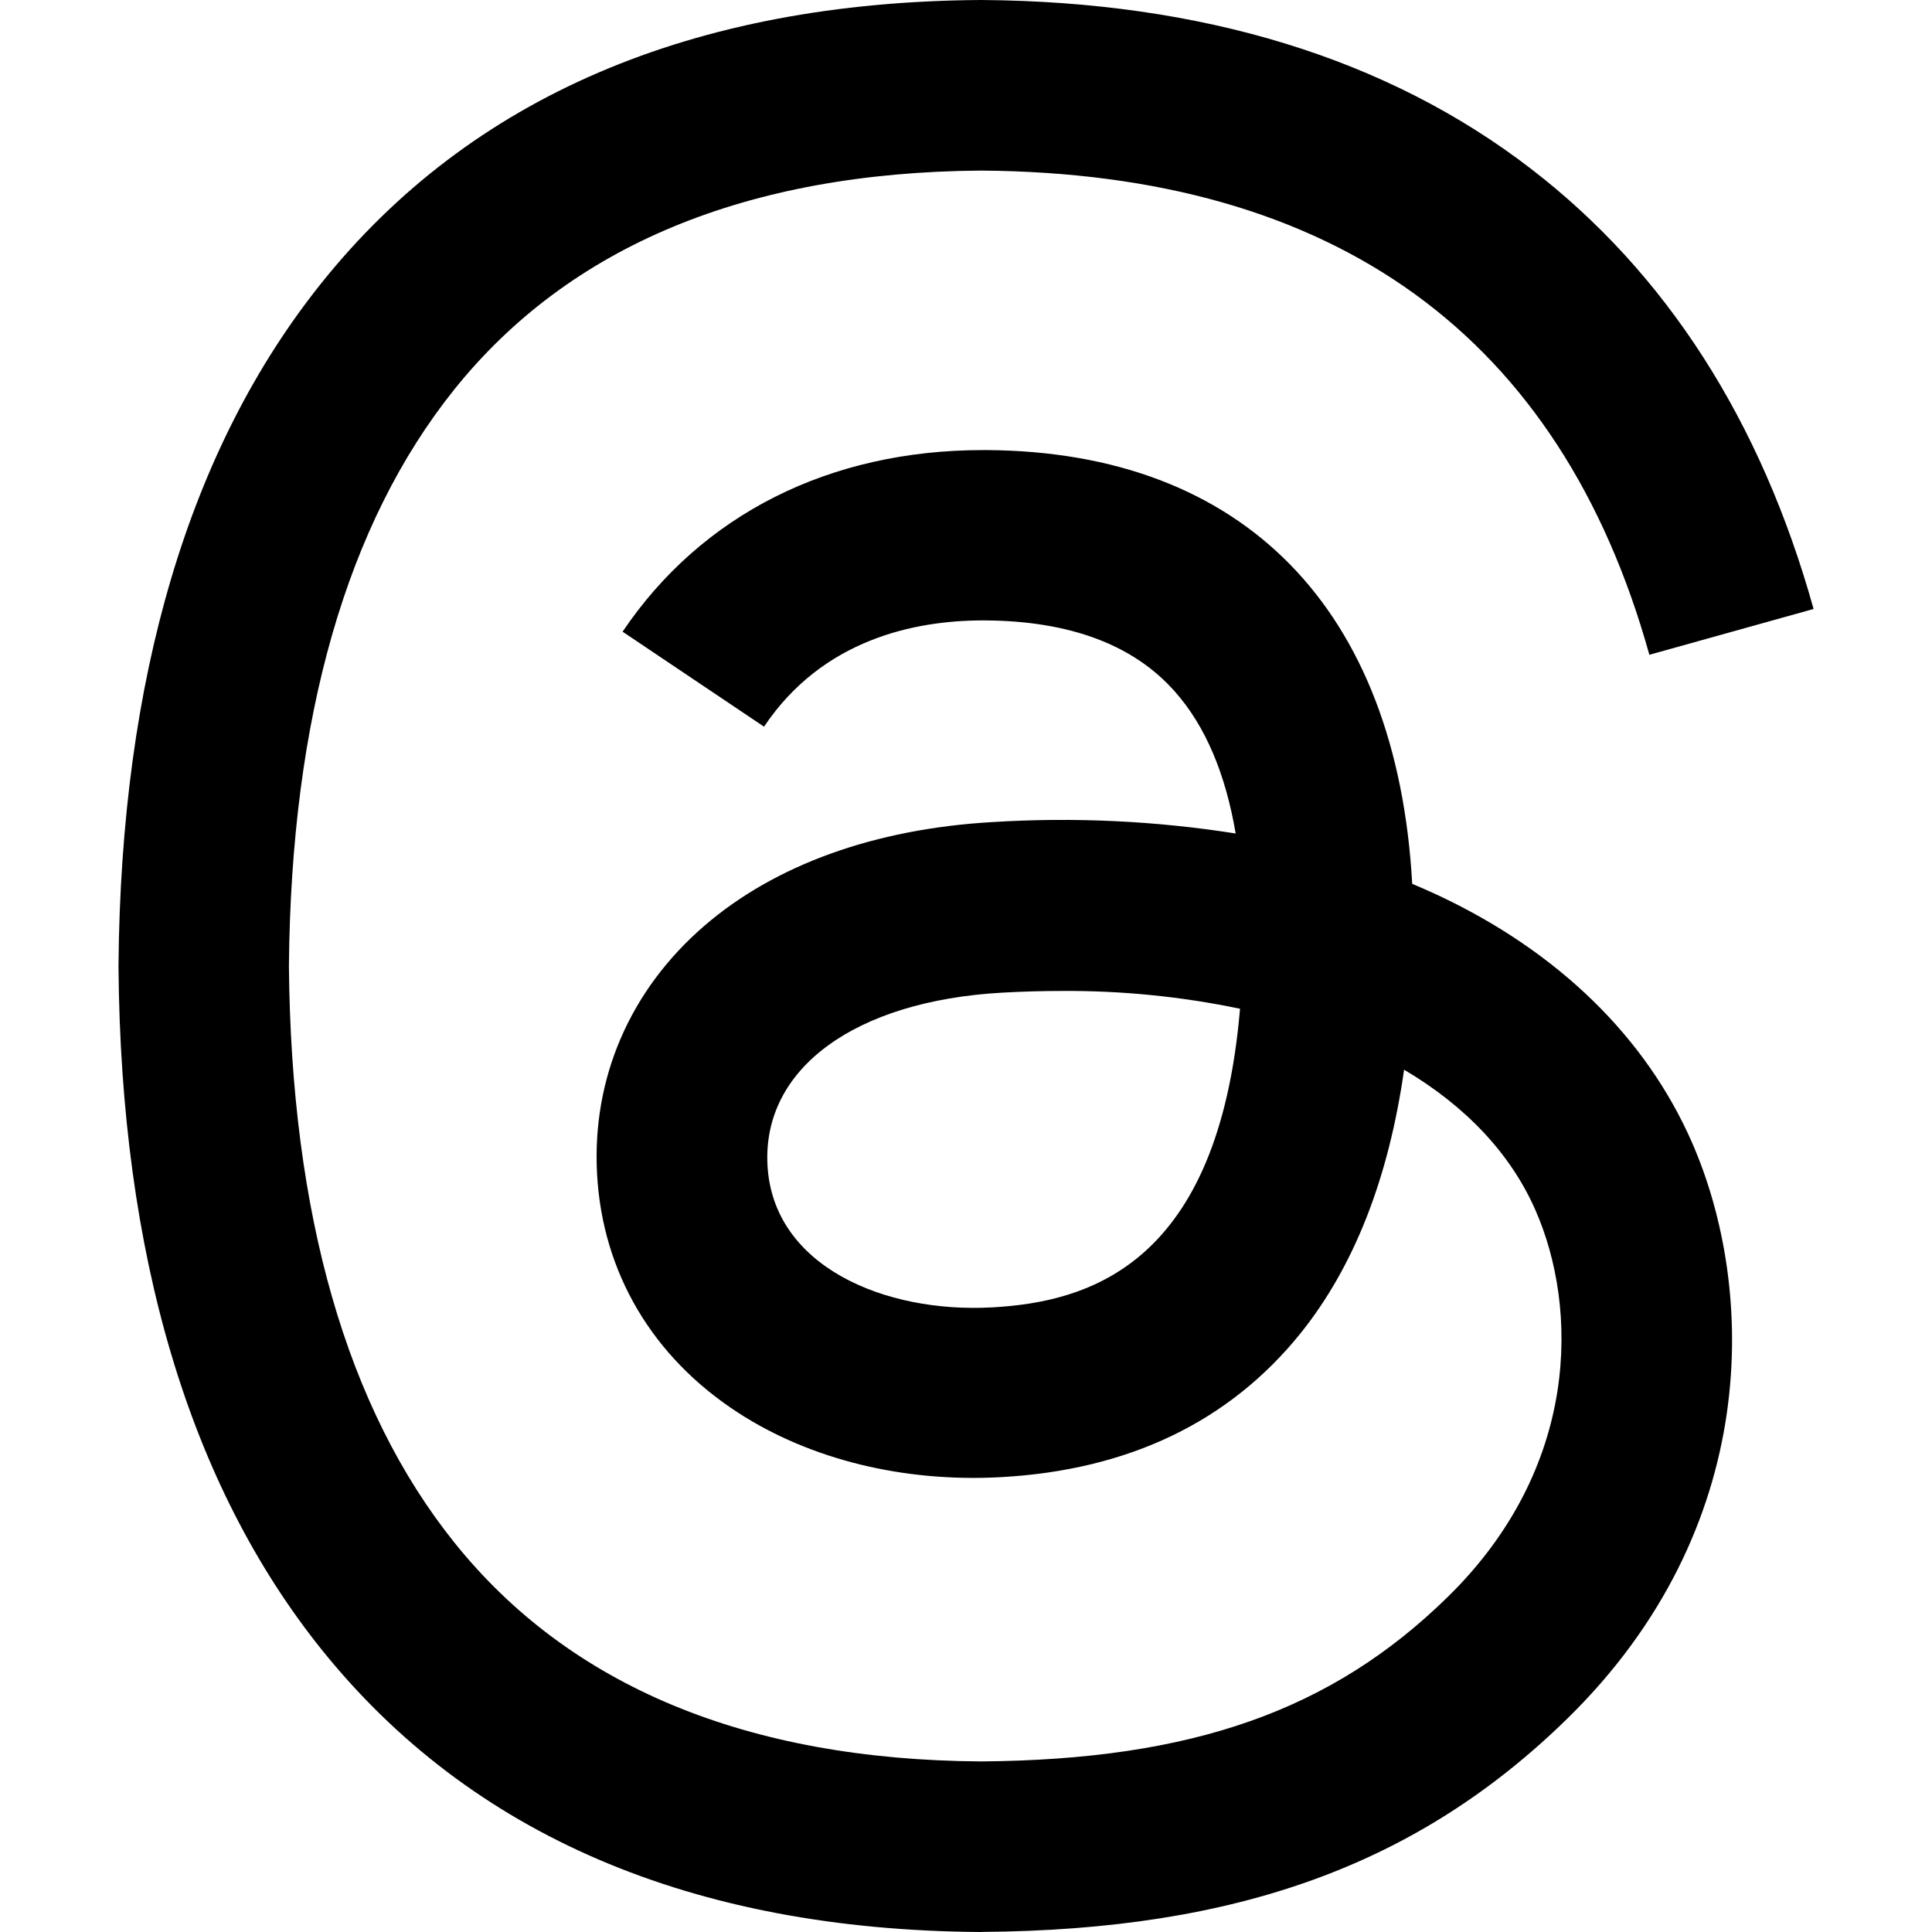
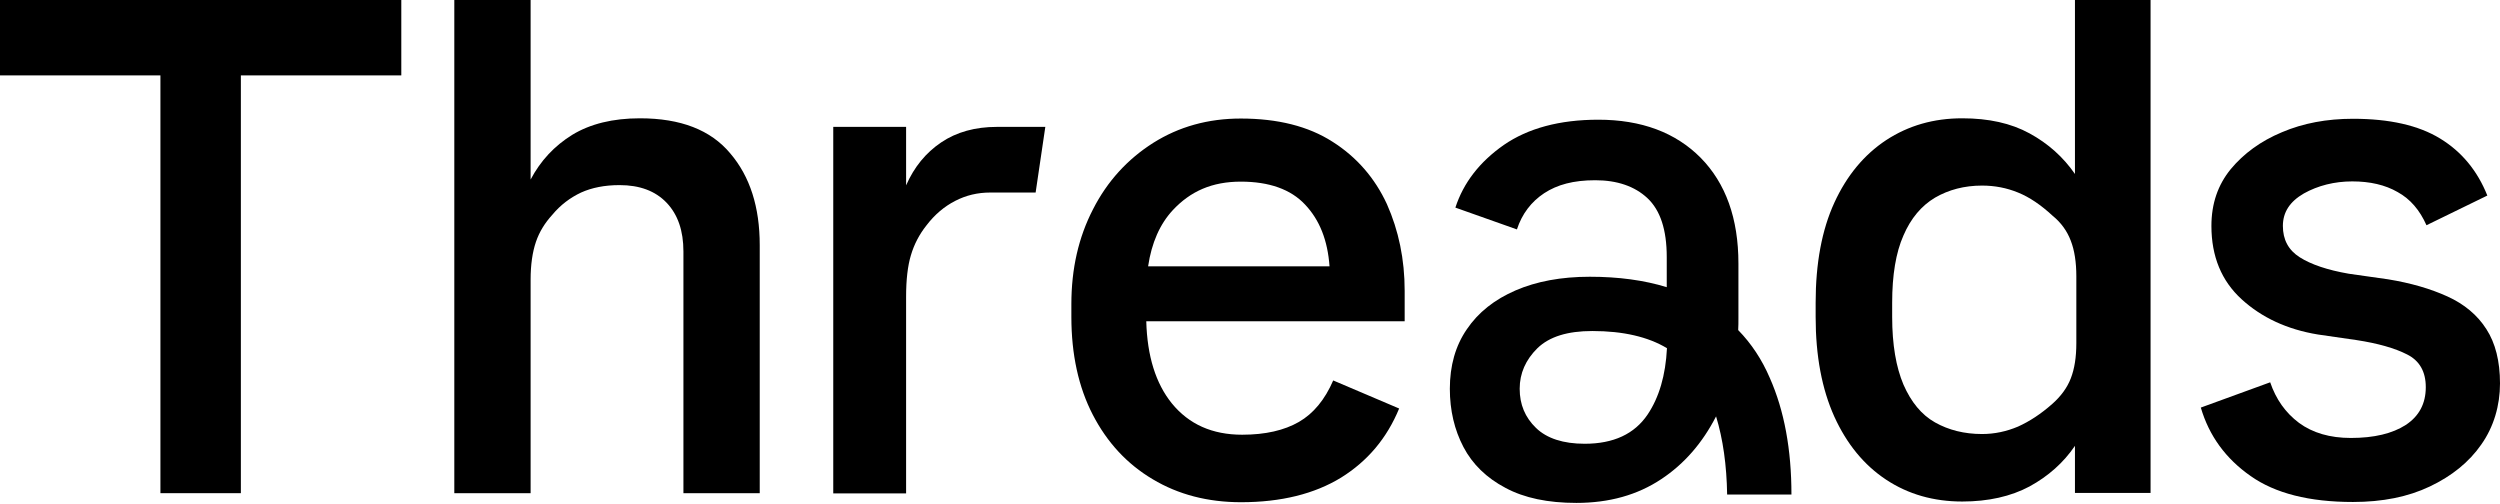
- <svg xmlns="http://www.w3.org/2000/svg" role="img" viewBox="0 0 24 24">
-   <path d="M12.186 24h-.007c-3.581-.024-6.334-1.205-8.184-3.509C2.35 18.44 1.5 15.586 1.472 12.01v-.017c.03-3.579.879-6.43 2.525-8.482C5.845 1.205 8.6.024 12.18 0h.014c2.746.02 5.043.725 6.826 2.098 1.677 1.29 2.858 3.13 3.509 5.467l-2.04.569c-1.104-3.96-3.898-5.984-8.304-6.015-2.91.022-5.11.936-6.54 2.717C4.307 6.504 3.616 8.914 3.589 12c.027 3.086.718 5.496 2.057 7.164 1.43 1.783 3.631 2.698 6.54 2.717 2.623-.02 4.358-.631 5.8-2.045 1.647-1.613 1.618-3.593 1.09-4.798-.31-.71-.873-1.3-1.634-1.75-.192 1.352-.622 2.446-1.284 3.272-.886 1.102-2.14 1.704-3.73 1.79-1.202.065-2.361-.218-3.259-.801-1.063-.689-1.685-1.74-1.752-2.964-.065-1.19.408-2.285 1.33-3.082.88-.76 2.119-1.207 3.583-1.291a13.853 13.853 0 0 1 3.02.142c-.126-.742-.375-1.332-.75-1.757-.513-.586-1.308-.883-2.359-.89h-.029c-.844 0-1.992.232-2.721 1.32L7.734 7.847c.98-1.454 2.568-2.256 4.478-2.256h.044c3.194.02 5.097 1.975 5.287 5.388.108.046.216.094.321.142 1.49.7 2.58 1.761 3.154 3.07.797 1.82.871 4.79-1.548 7.158-1.85 1.81-4.094 2.628-7.277 2.65Zm1.003-11.69c-.242 0-.487.007-.739.021-1.836.103-2.98.946-2.916 2.143.067 1.256 1.452 1.839 2.784 1.767 1.224-.065 2.818-.543 3.086-3.71a10.5 10.5 0 0 0-2.215-.221z" />
+ <svg xmlns="http://www.w3.org/2000/svg" width="159" height="32" viewBox="0 0 159 32">
+   <path d="M0 4.795H10.203V31.366H15.319V4.795H25.523V0H0V4.795Z" fill="#000000" />
+   <path d="M40.696 7.524C38.98 7.524 37.544 7.878 36.4 8.572C35.257 9.28 34.377 10.224 33.747 11.419V0H28.894V31.366H33.747V17.793C33.747 16.834 33.864 16.037 34.084 15.388C34.304 14.739 34.656 14.178 35.125 13.662C35.653 13.027 36.268 12.57 36.957 12.245C37.646 11.935 38.453 11.773 39.406 11.773C40.681 11.773 41.678 12.142 42.396 12.894C43.114 13.647 43.466 14.68 43.466 15.993V31.366H48.319V15.594C48.319 13.175 47.703 11.227 46.442 9.752C45.196 8.262 43.29 7.524 40.696 7.524Z" fill="#000000" />
+   <path d="M84.748 9.014C83.209 8.026 81.259 7.539 78.914 7.539C76.832 7.539 74.985 8.055 73.343 9.088C71.716 10.121 70.426 11.523 69.517 13.308C68.593 15.093 68.139 17.099 68.139 19.342V20.153C68.139 22.543 68.593 24.623 69.502 26.379C70.411 28.135 71.672 29.507 73.314 30.48C74.941 31.454 76.817 31.941 78.928 31.941C81.479 31.941 83.605 31.41 85.291 30.377C86.977 29.33 88.208 27.869 88.985 25.981L84.792 24.196C84.264 25.42 83.531 26.305 82.608 26.836C81.684 27.368 80.482 27.648 79.002 27.648C77.096 27.648 75.615 26.984 74.53 25.656C73.504 24.387 72.962 22.646 72.903 20.433H89.337V18.501C89.337 16.494 88.956 14.665 88.208 12.983C87.446 11.331 86.287 9.988 84.748 9.014ZM73.02 16.937C73.24 15.447 73.768 14.252 74.589 13.367C75.718 12.157 77.096 11.552 78.914 11.552C80.717 11.552 82.095 12.039 83.004 13.013C83.927 13.986 84.44 15.285 84.558 16.937H73.02Z" fill="#000000" />
+   <path d="M131.967 11.065C131.22 9.988 130.267 9.132 129.079 8.483C127.892 7.834 126.47 7.524 124.799 7.524C122.981 7.524 121.383 7.982 119.961 8.911C118.554 9.84 117.454 11.168 116.663 12.894C115.871 14.621 115.475 16.745 115.475 19.253V20.153C115.475 22.632 115.871 24.741 116.663 26.497C117.454 28.238 118.554 29.581 119.961 30.51C121.368 31.439 122.981 31.897 124.799 31.897C126.455 31.897 127.892 31.572 129.079 30.938C130.267 30.289 131.234 29.433 131.967 28.356V31.351H136.776V0H131.967V11.065ZM132.055 21.82C132.055 22.72 131.938 23.458 131.703 24.063C131.469 24.668 131.073 25.199 130.545 25.671C129.798 26.335 129.065 26.807 128.346 27.131C127.613 27.441 126.851 27.604 126.059 27.604C124.931 27.604 123.934 27.353 123.069 26.866C122.204 26.379 121.544 25.567 121.06 24.461C120.591 23.355 120.342 21.924 120.342 20.153V19.253C120.342 17.497 120.577 16.066 121.06 14.975C121.53 13.883 122.204 13.086 123.069 12.57C123.934 12.068 124.931 11.803 126.059 11.803C126.866 11.803 127.628 11.95 128.346 12.245C129.079 12.54 129.812 13.042 130.545 13.721C131.088 14.163 131.469 14.694 131.703 15.314C131.938 15.919 132.055 16.686 132.055 17.571V21.82Z" fill="#000000" />
+   <path d="M158.135 20.935C157.563 20.035 156.728 19.342 155.658 18.855C154.587 18.368 153.327 17.999 151.875 17.763L149.383 17.409C148.02 17.173 146.979 16.819 146.261 16.361C145.542 15.904 145.191 15.24 145.191 14.37C145.191 13.499 145.63 12.821 146.525 12.304C147.419 11.803 148.474 11.537 149.603 11.537C150.732 11.537 151.699 11.758 152.491 12.216C153.297 12.658 153.898 13.367 154.324 14.325L158.194 12.437C157.563 10.858 156.566 9.649 155.188 8.808C153.81 7.967 151.963 7.554 149.647 7.554C147.991 7.554 146.481 7.834 145.132 8.409C143.783 8.97 142.698 9.767 141.877 10.755C141.056 11.758 140.646 12.953 140.646 14.37C140.646 16.317 141.291 17.866 142.566 19.032C143.842 20.197 145.454 20.95 147.419 21.274L149.867 21.628C151.23 21.835 152.315 22.145 153.092 22.543C153.884 22.941 154.28 23.635 154.28 24.623C154.28 25.671 153.854 26.468 153.004 27.028C152.154 27.574 150.996 27.854 149.515 27.854C148.181 27.854 147.082 27.53 146.217 26.895C145.352 26.246 144.751 25.39 144.384 24.314L139.972 25.922C140.499 27.721 141.555 29.167 143.138 30.274C144.707 31.38 146.876 31.926 149.647 31.926C151.524 31.926 153.151 31.602 154.543 30.938C155.936 30.274 157.036 29.389 157.813 28.267C158.604 27.146 159 25.789 159 24.387C159 22.971 158.707 21.82 158.135 20.935Z" fill="#000000" />
+   <path d="M59.856 9.059C58.874 9.723 58.141 10.623 57.628 11.788V8.07H52.995V31.381H57.628V18.87C57.628 17.793 57.73 16.908 57.935 16.229C58.141 15.536 58.463 14.916 58.918 14.341C59.445 13.647 60.061 13.131 60.75 12.777C61.439 12.422 62.172 12.245 62.978 12.245H65.866L66.482 8.07H63.404C62.026 8.07 60.838 8.395 59.856 9.059Z" fill="#000000" />
+   <path d="M110.549 20.994C110.564 20.743 110.564 20.507 110.564 20.256V16.76C110.564 13.898 109.758 11.655 108.16 10.032C106.562 8.424 104.392 7.613 101.651 7.613C99.188 7.613 97.18 8.159 95.64 9.221C94.101 10.298 93.075 11.626 92.562 13.204L96.476 14.591C96.799 13.603 97.385 12.835 98.206 12.29C99.041 11.744 100.068 11.463 101.46 11.463C102.853 11.463 103.967 11.847 104.773 12.599C105.594 13.367 106.005 14.606 106.005 16.347V18.265C104.568 17.822 102.941 17.601 101.108 17.601C99.291 17.601 97.722 17.896 96.388 18.471C95.054 19.047 94.013 19.873 93.295 20.935C92.562 21.997 92.21 23.266 92.21 24.727C92.21 26.099 92.503 27.338 93.075 28.43C93.647 29.521 94.541 30.392 95.743 31.026C96.945 31.675 98.455 31.985 100.258 31.985C102.34 31.985 104.143 31.484 105.668 30.466C107.134 29.492 108.277 28.164 109.142 26.482C109.582 27.928 109.816 29.581 109.846 31.454H113.936C113.936 28.592 113.481 26.113 112.558 24.033C112.059 22.868 111.385 21.85 110.549 20.994ZM104.788 26.364C103.952 27.604 102.618 28.223 100.786 28.223C99.423 28.223 98.382 27.884 97.693 27.22C96.989 26.541 96.652 25.715 96.652 24.727C96.652 23.738 97.033 22.883 97.781 22.145C98.543 21.407 99.701 21.053 101.27 21.053C103.234 21.053 104.817 21.422 106.019 22.145C105.932 23.871 105.521 25.273 104.788 26.364Z" fill="#000000" />
</svg>
